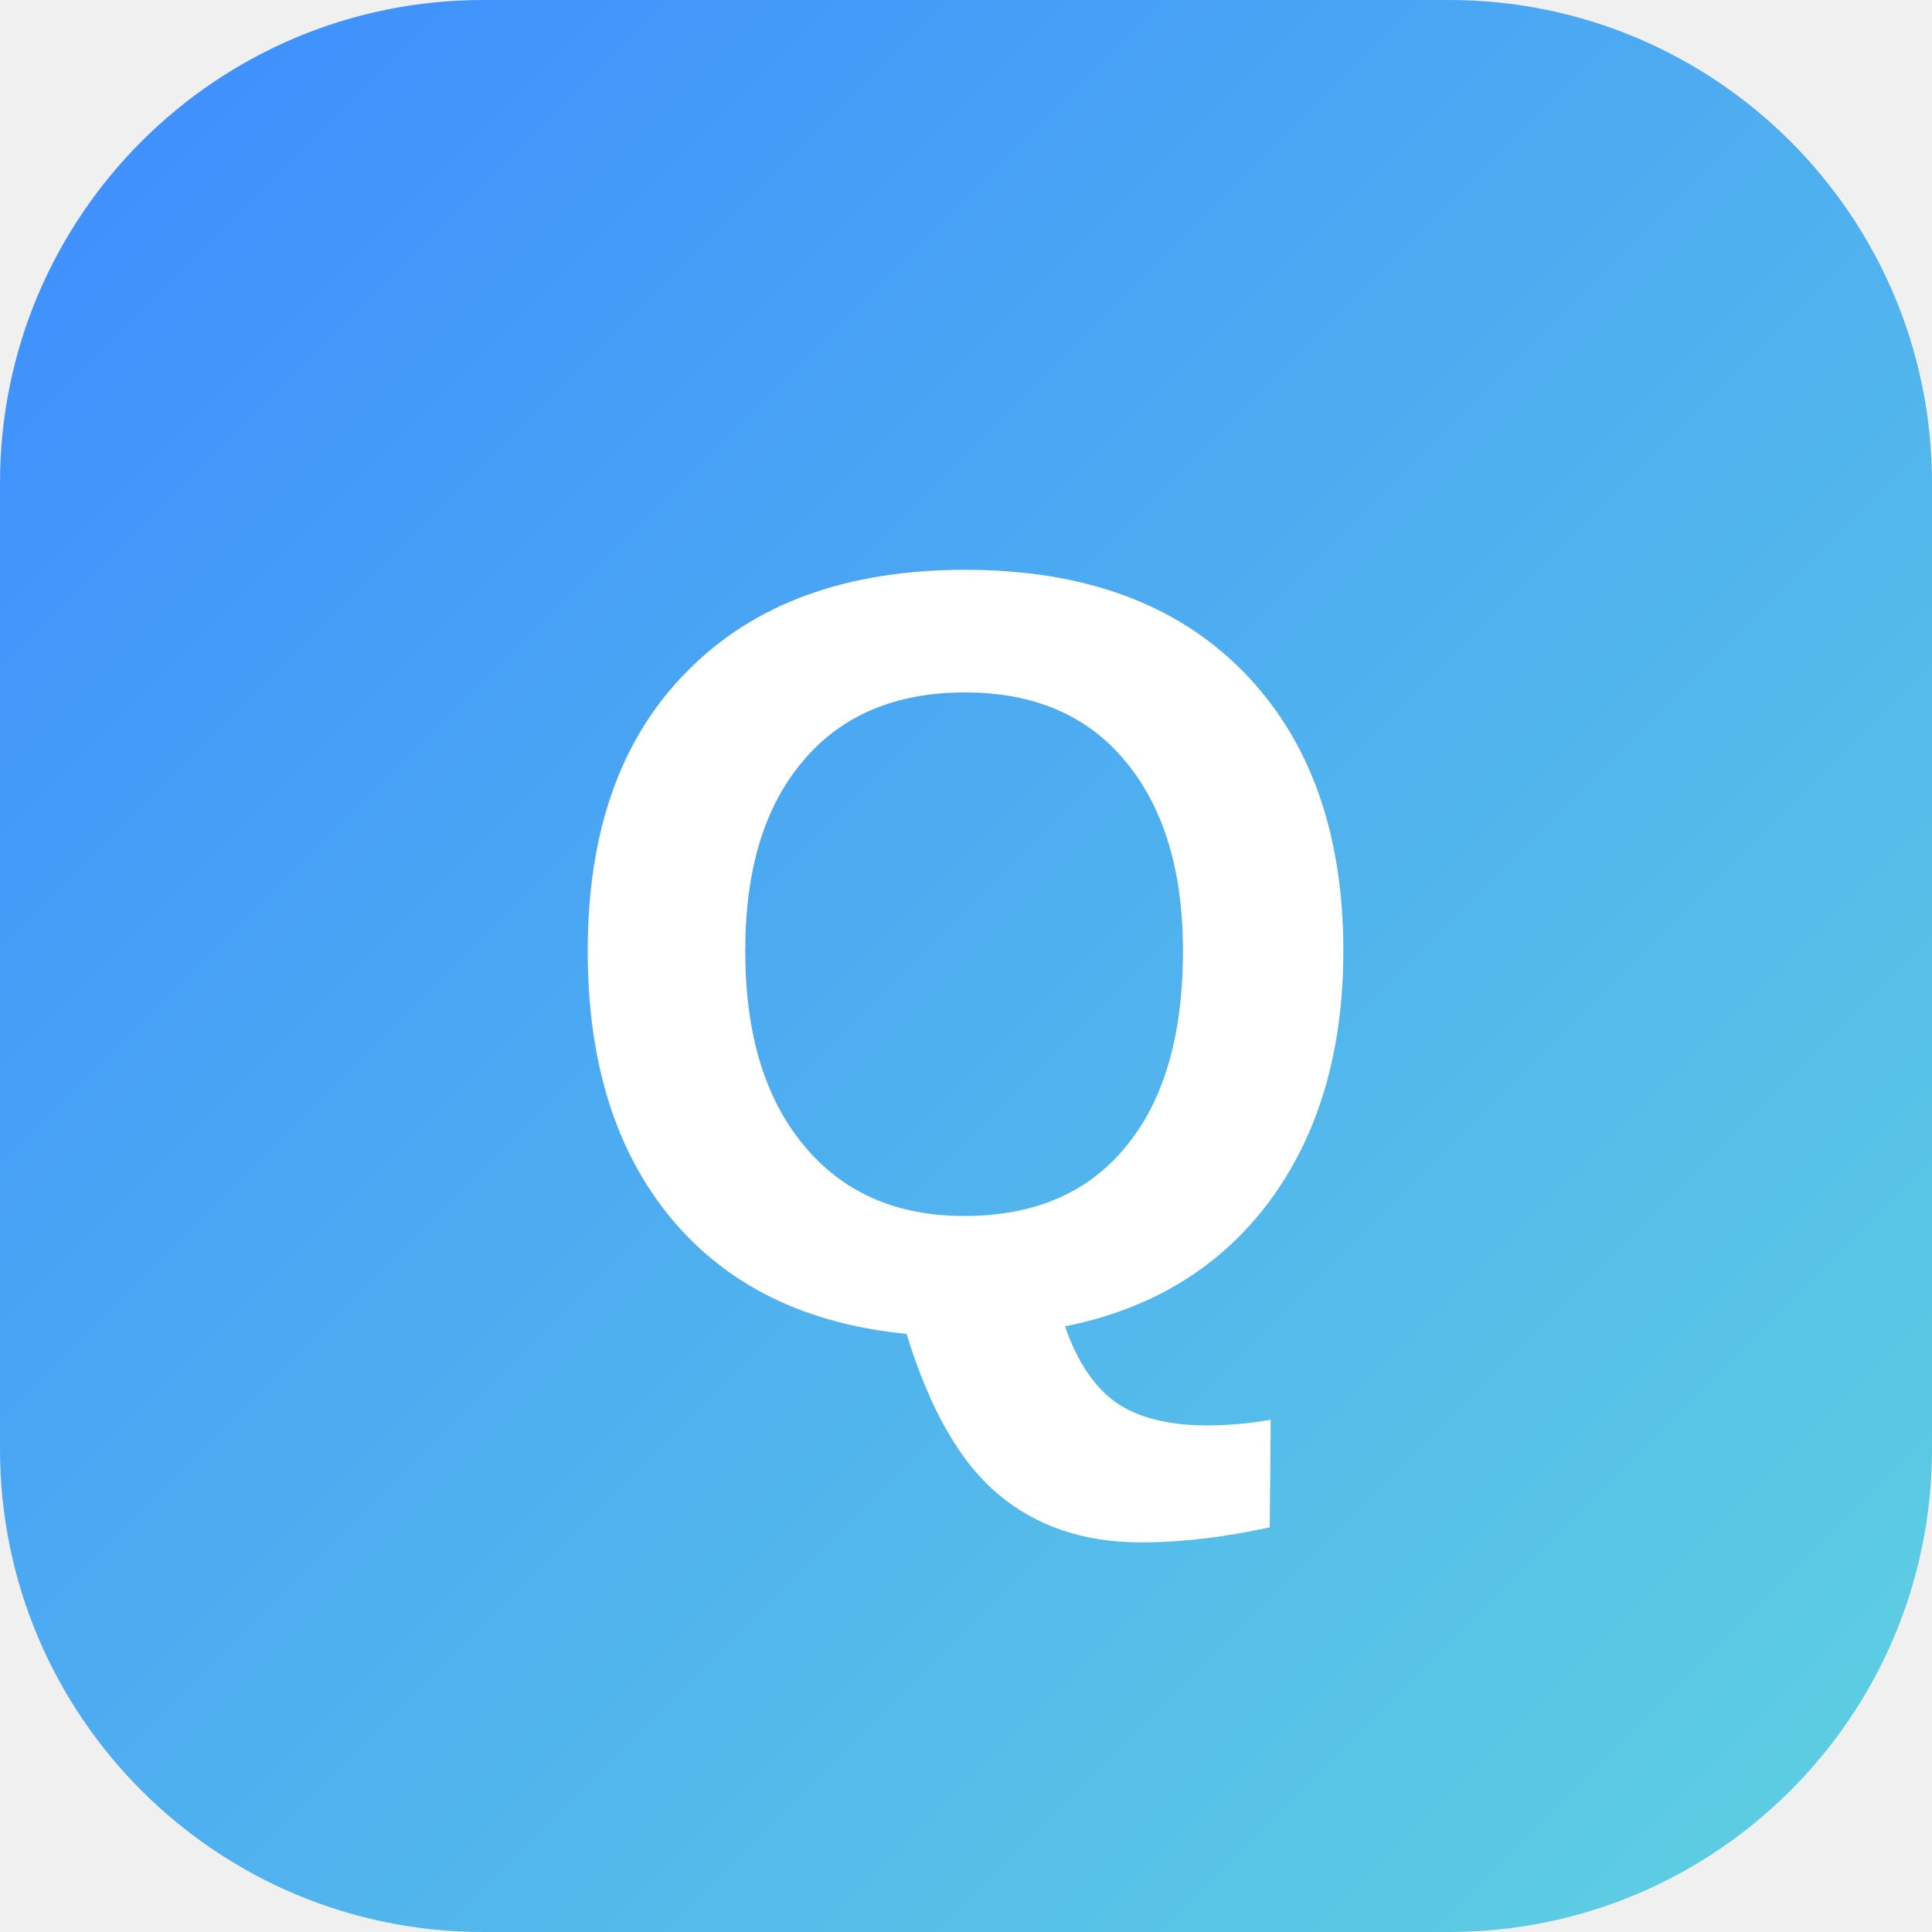
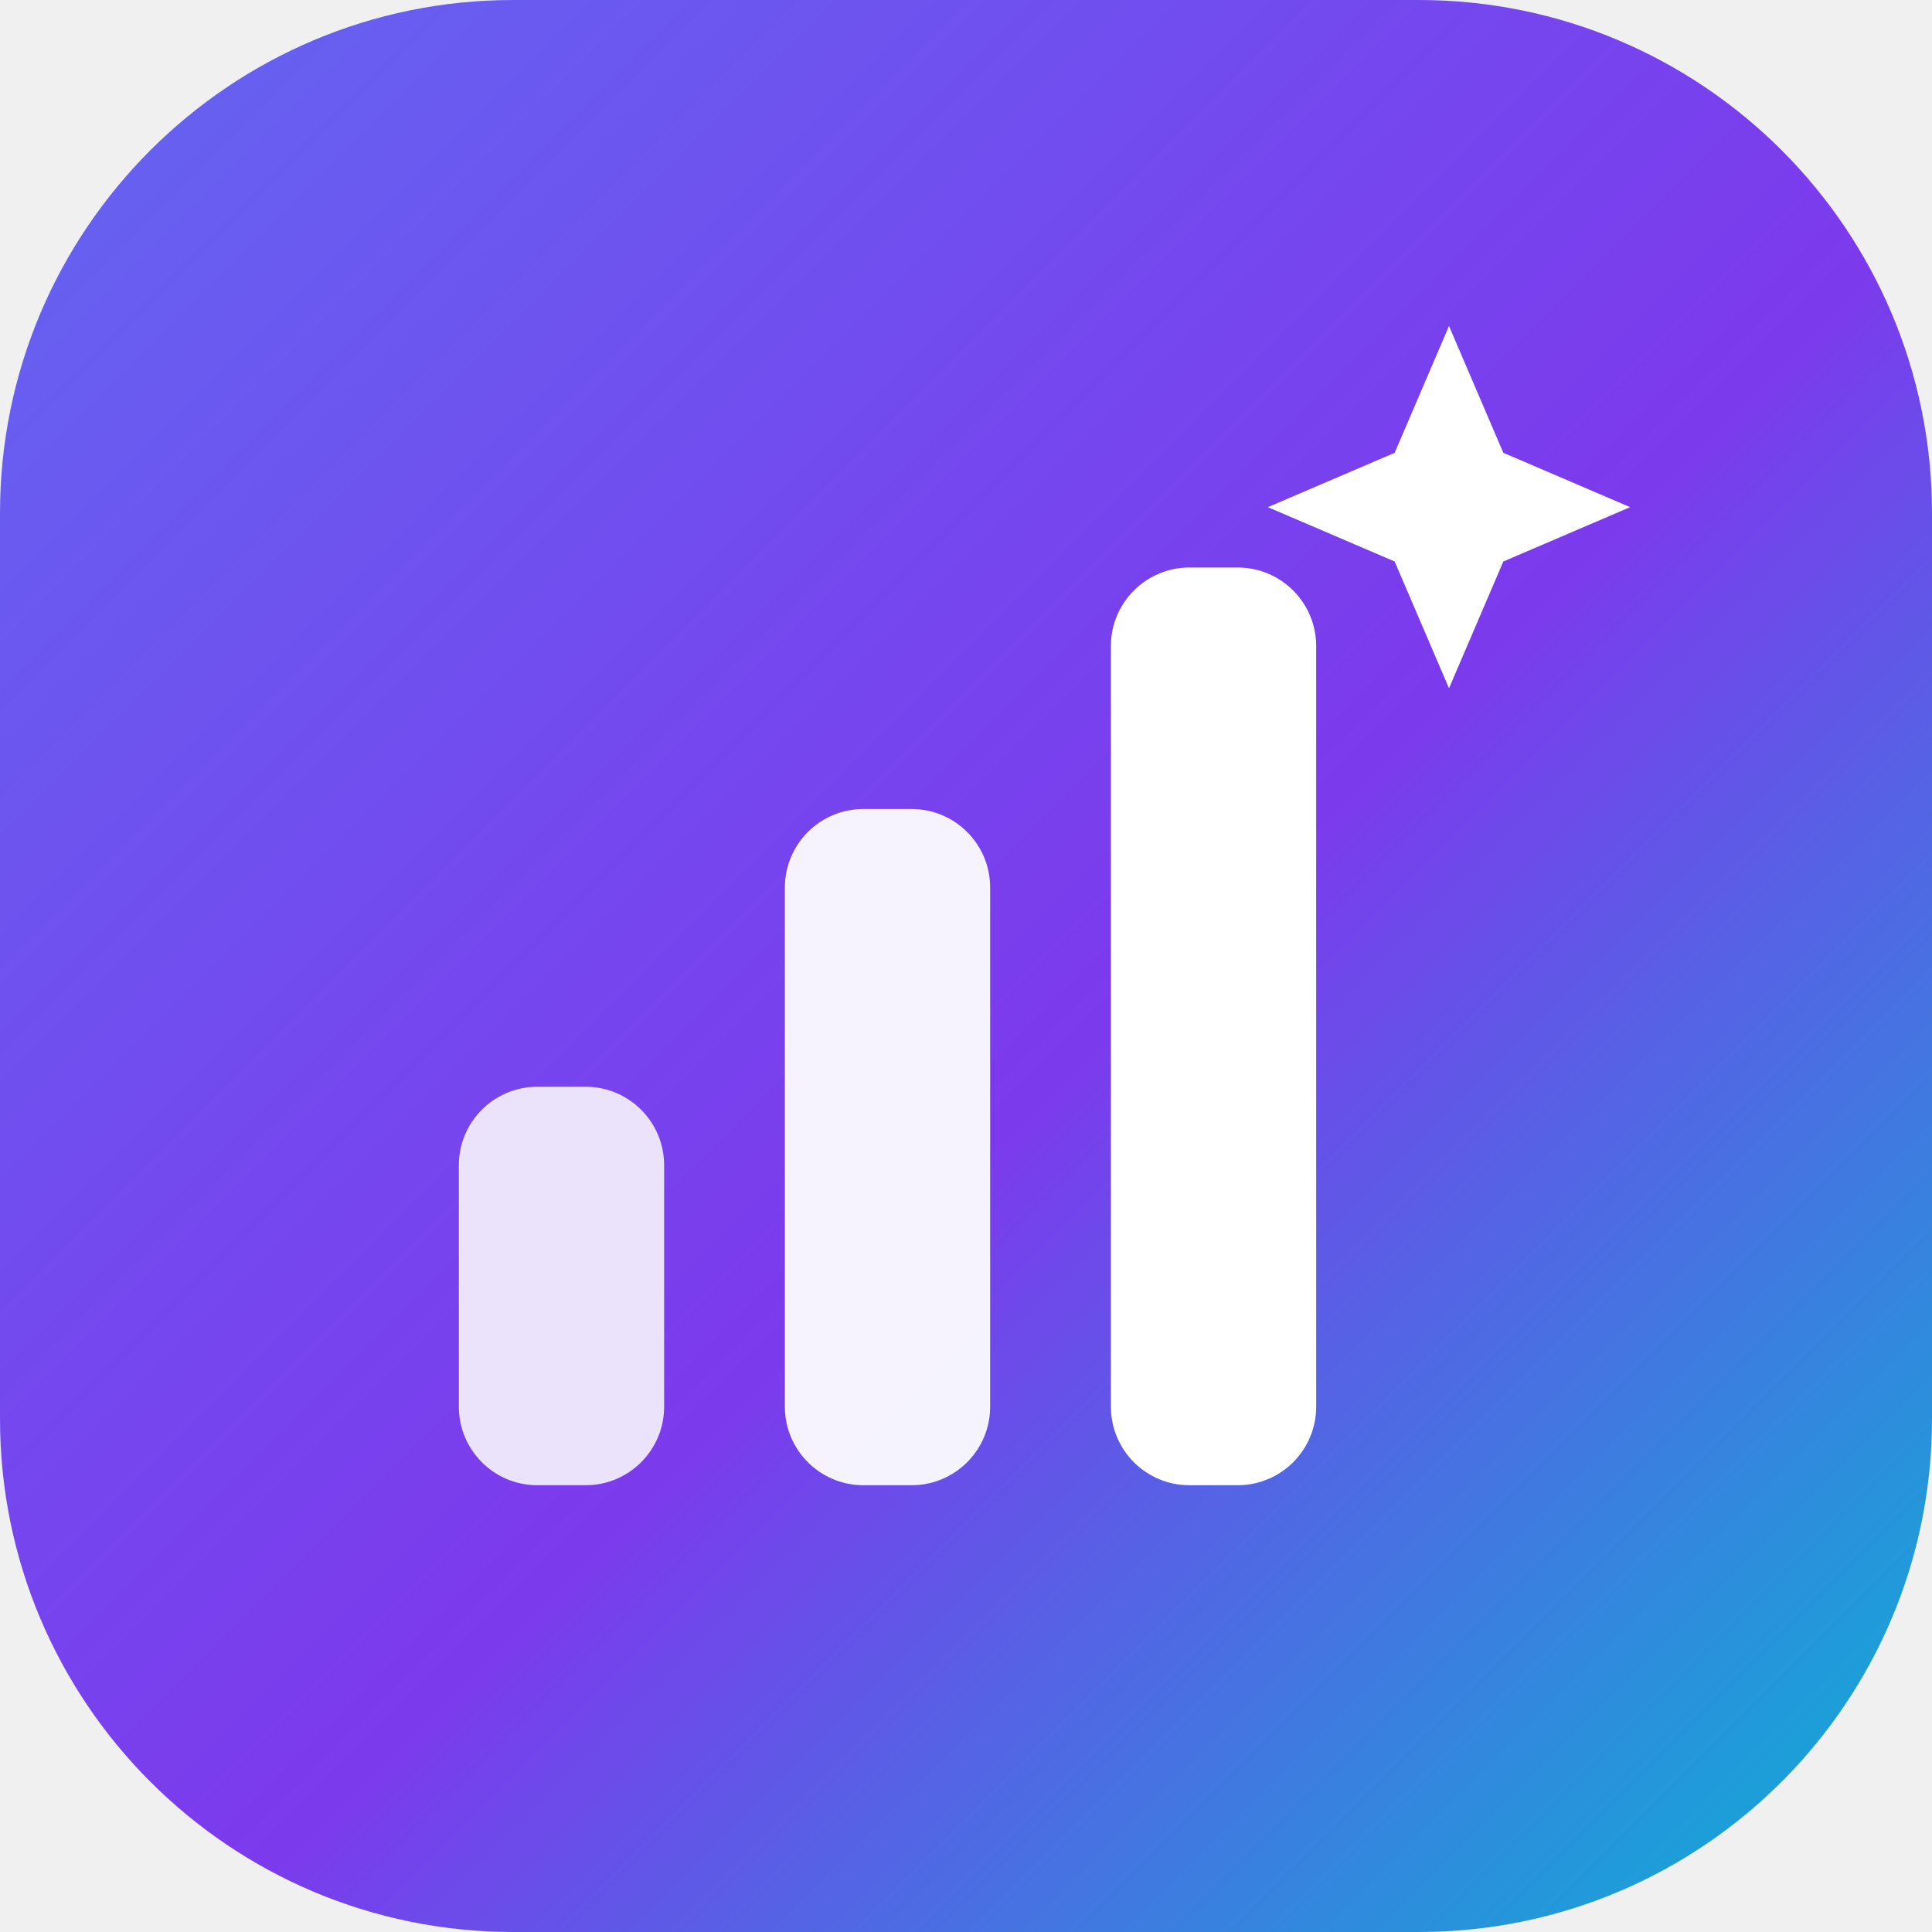
<svg xmlns="http://www.w3.org/2000/svg" width="32" height="32" viewBox="0 0 32 32">
  <defs>
    <linearGradient id="g" x1="0" y1="0" x2="1" y2="1">
-       <stop offset="0" stop-color="#3d8bff" />
-       <stop offset="1" stop-color="#5fd2e0" />
+       <stop offset="0" stop-color="#6366f1" />
+       <stop offset="0.55" stop-color="#7c3aed" />
+       <stop offset="1" stop-color="#06b6d4" />
    </linearGradient>
  </defs>
-   <rect width="32" height="32" rx="8" fill="url(#g)" />
-   <text x="16" y="22" font-family="Arial, sans-serif" font-size="18" font-weight="bold" fill="white" text-anchor="middle">Q</text>
+   <rect width="32" height="32" rx="8.5" fill="url(#g)" />
+   <g fill="#ffffff">
+     <rect x="7.6" y="18" width="3.4" height="6.6" rx="1.3" opacity="0.85" />
+     <rect x="13" y="13.4" width="3.4" height="11.2" rx="1.3" opacity="0.93" />
+     <rect x="18.4" y="9.4" width="3.4" height="15.2" rx="1.3" />
+     <path d="M24 5.4 L24.9 7.5 L27 8.4 L24.9 9.3 L24 11.4 L23.1 9.3 L21 8.4 L23.1 7.5 Z" />
+   </g>
</svg>
